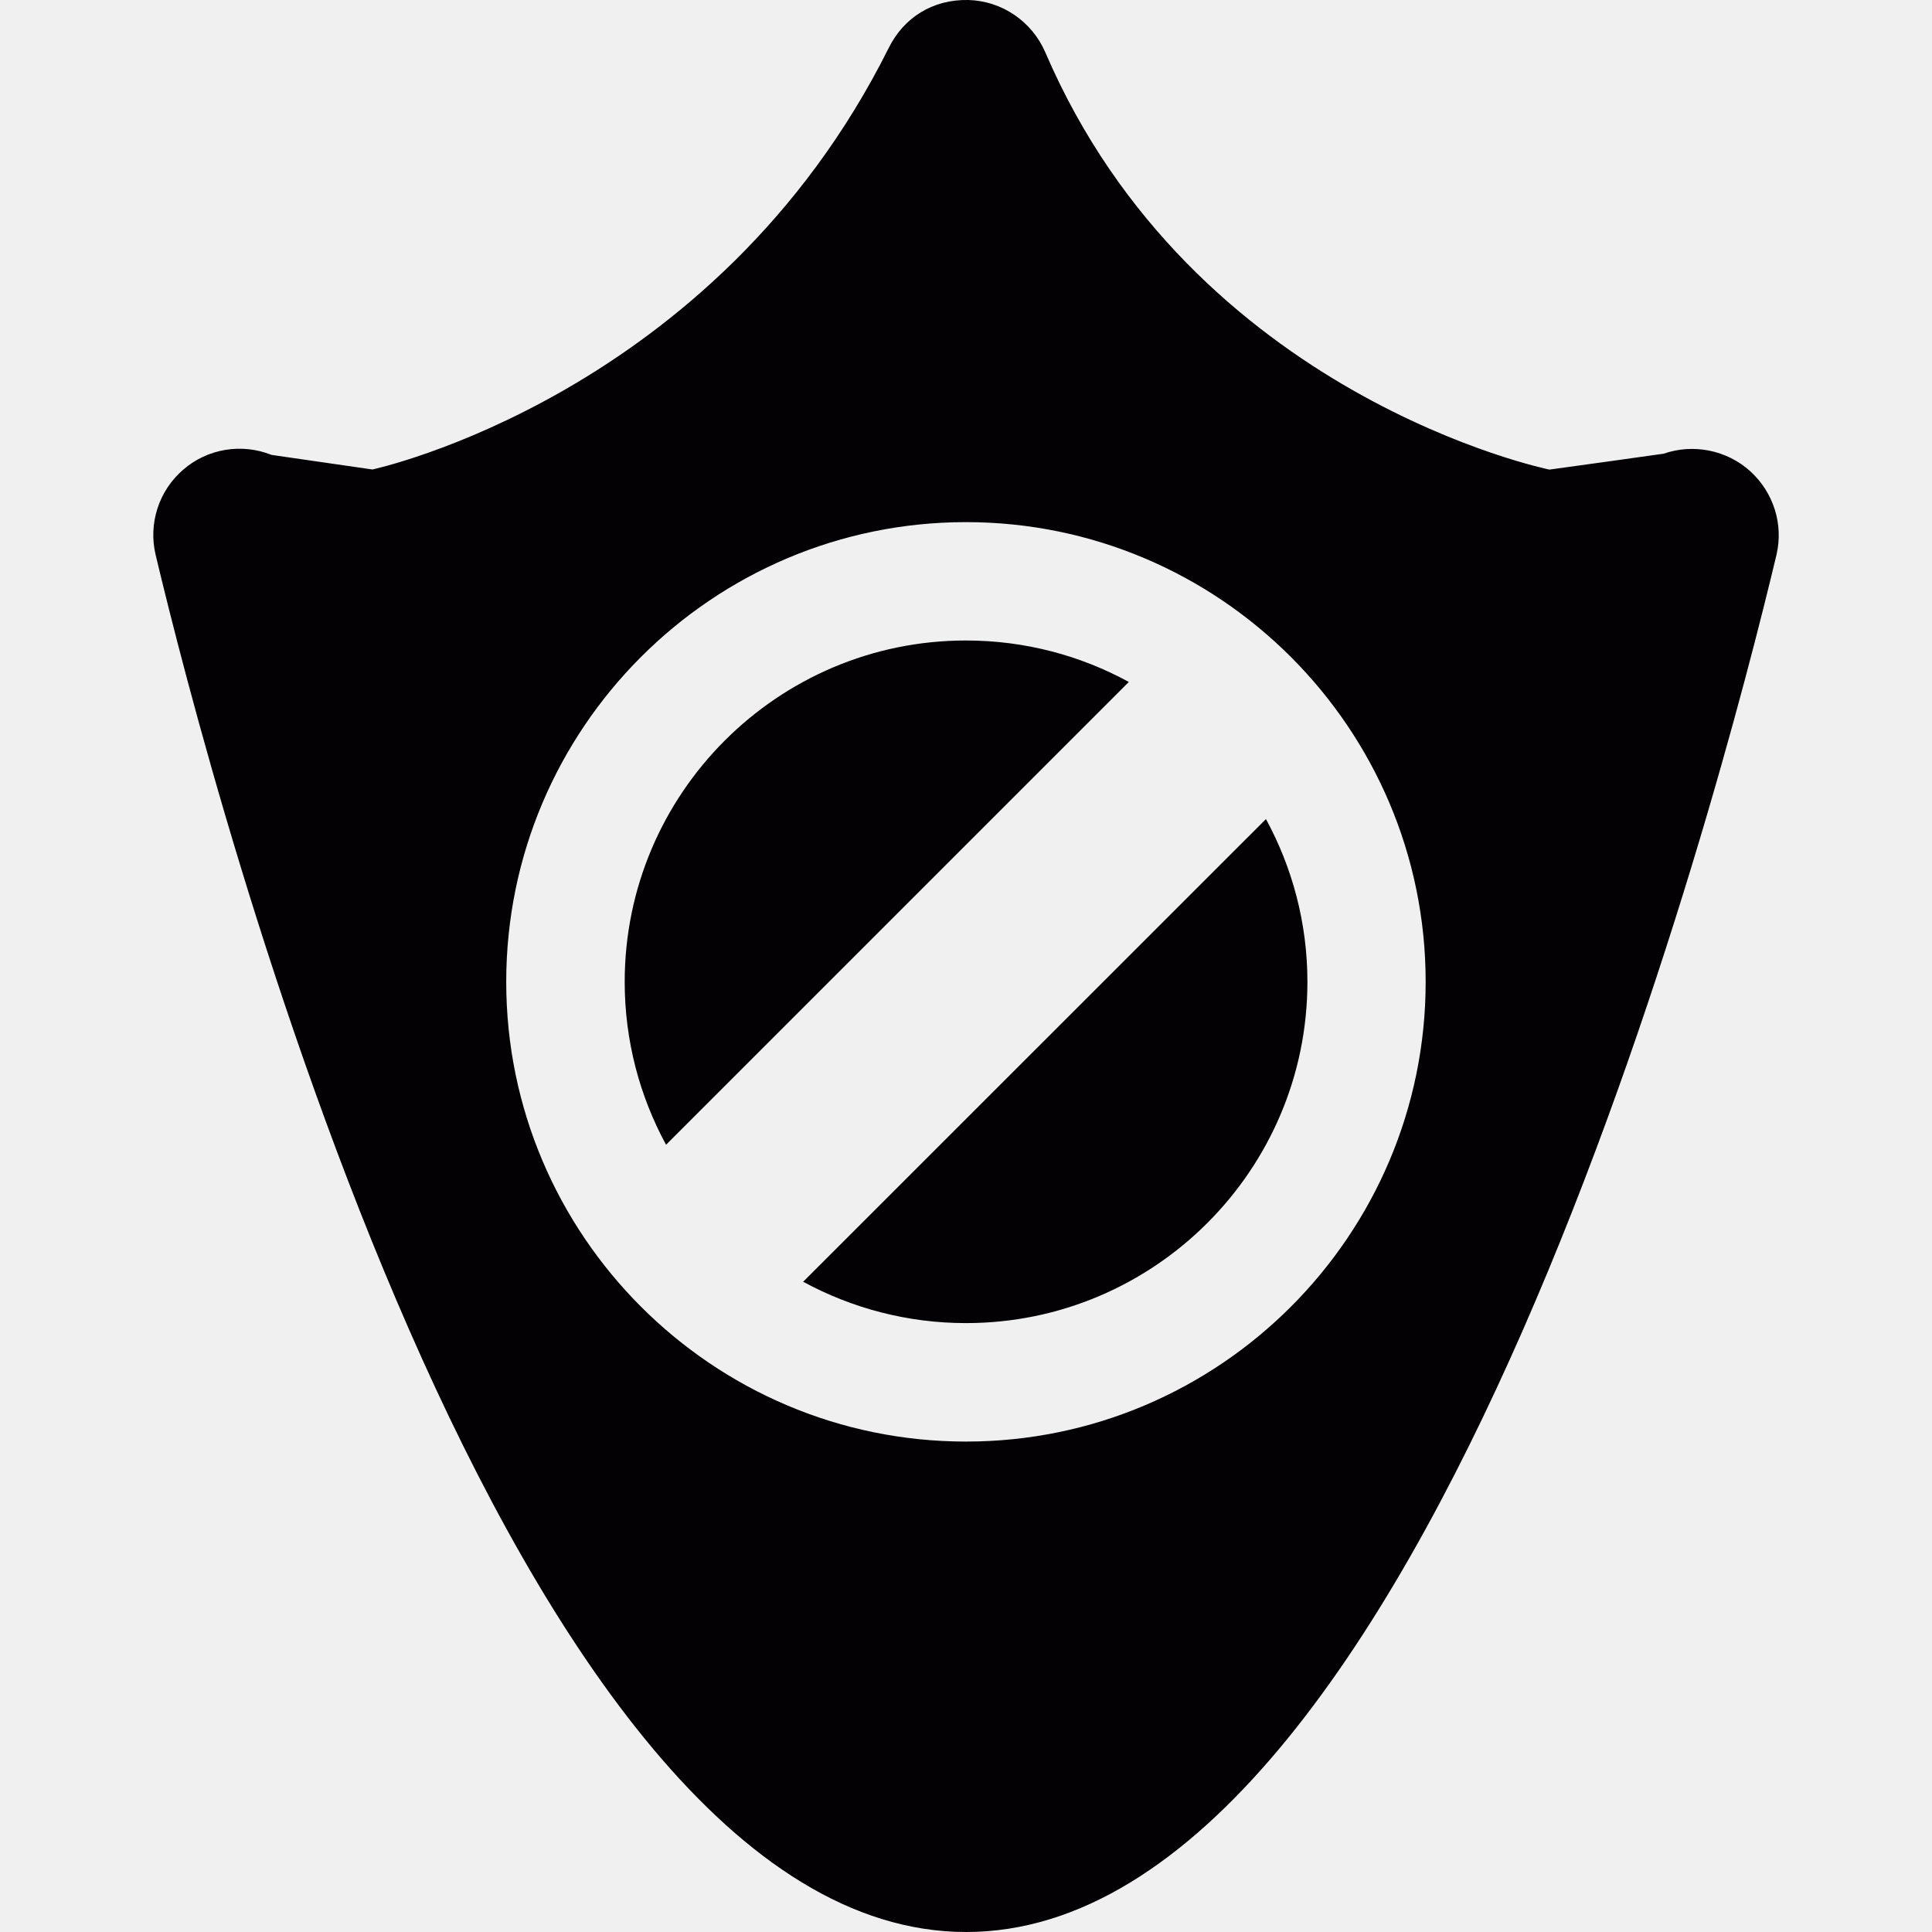
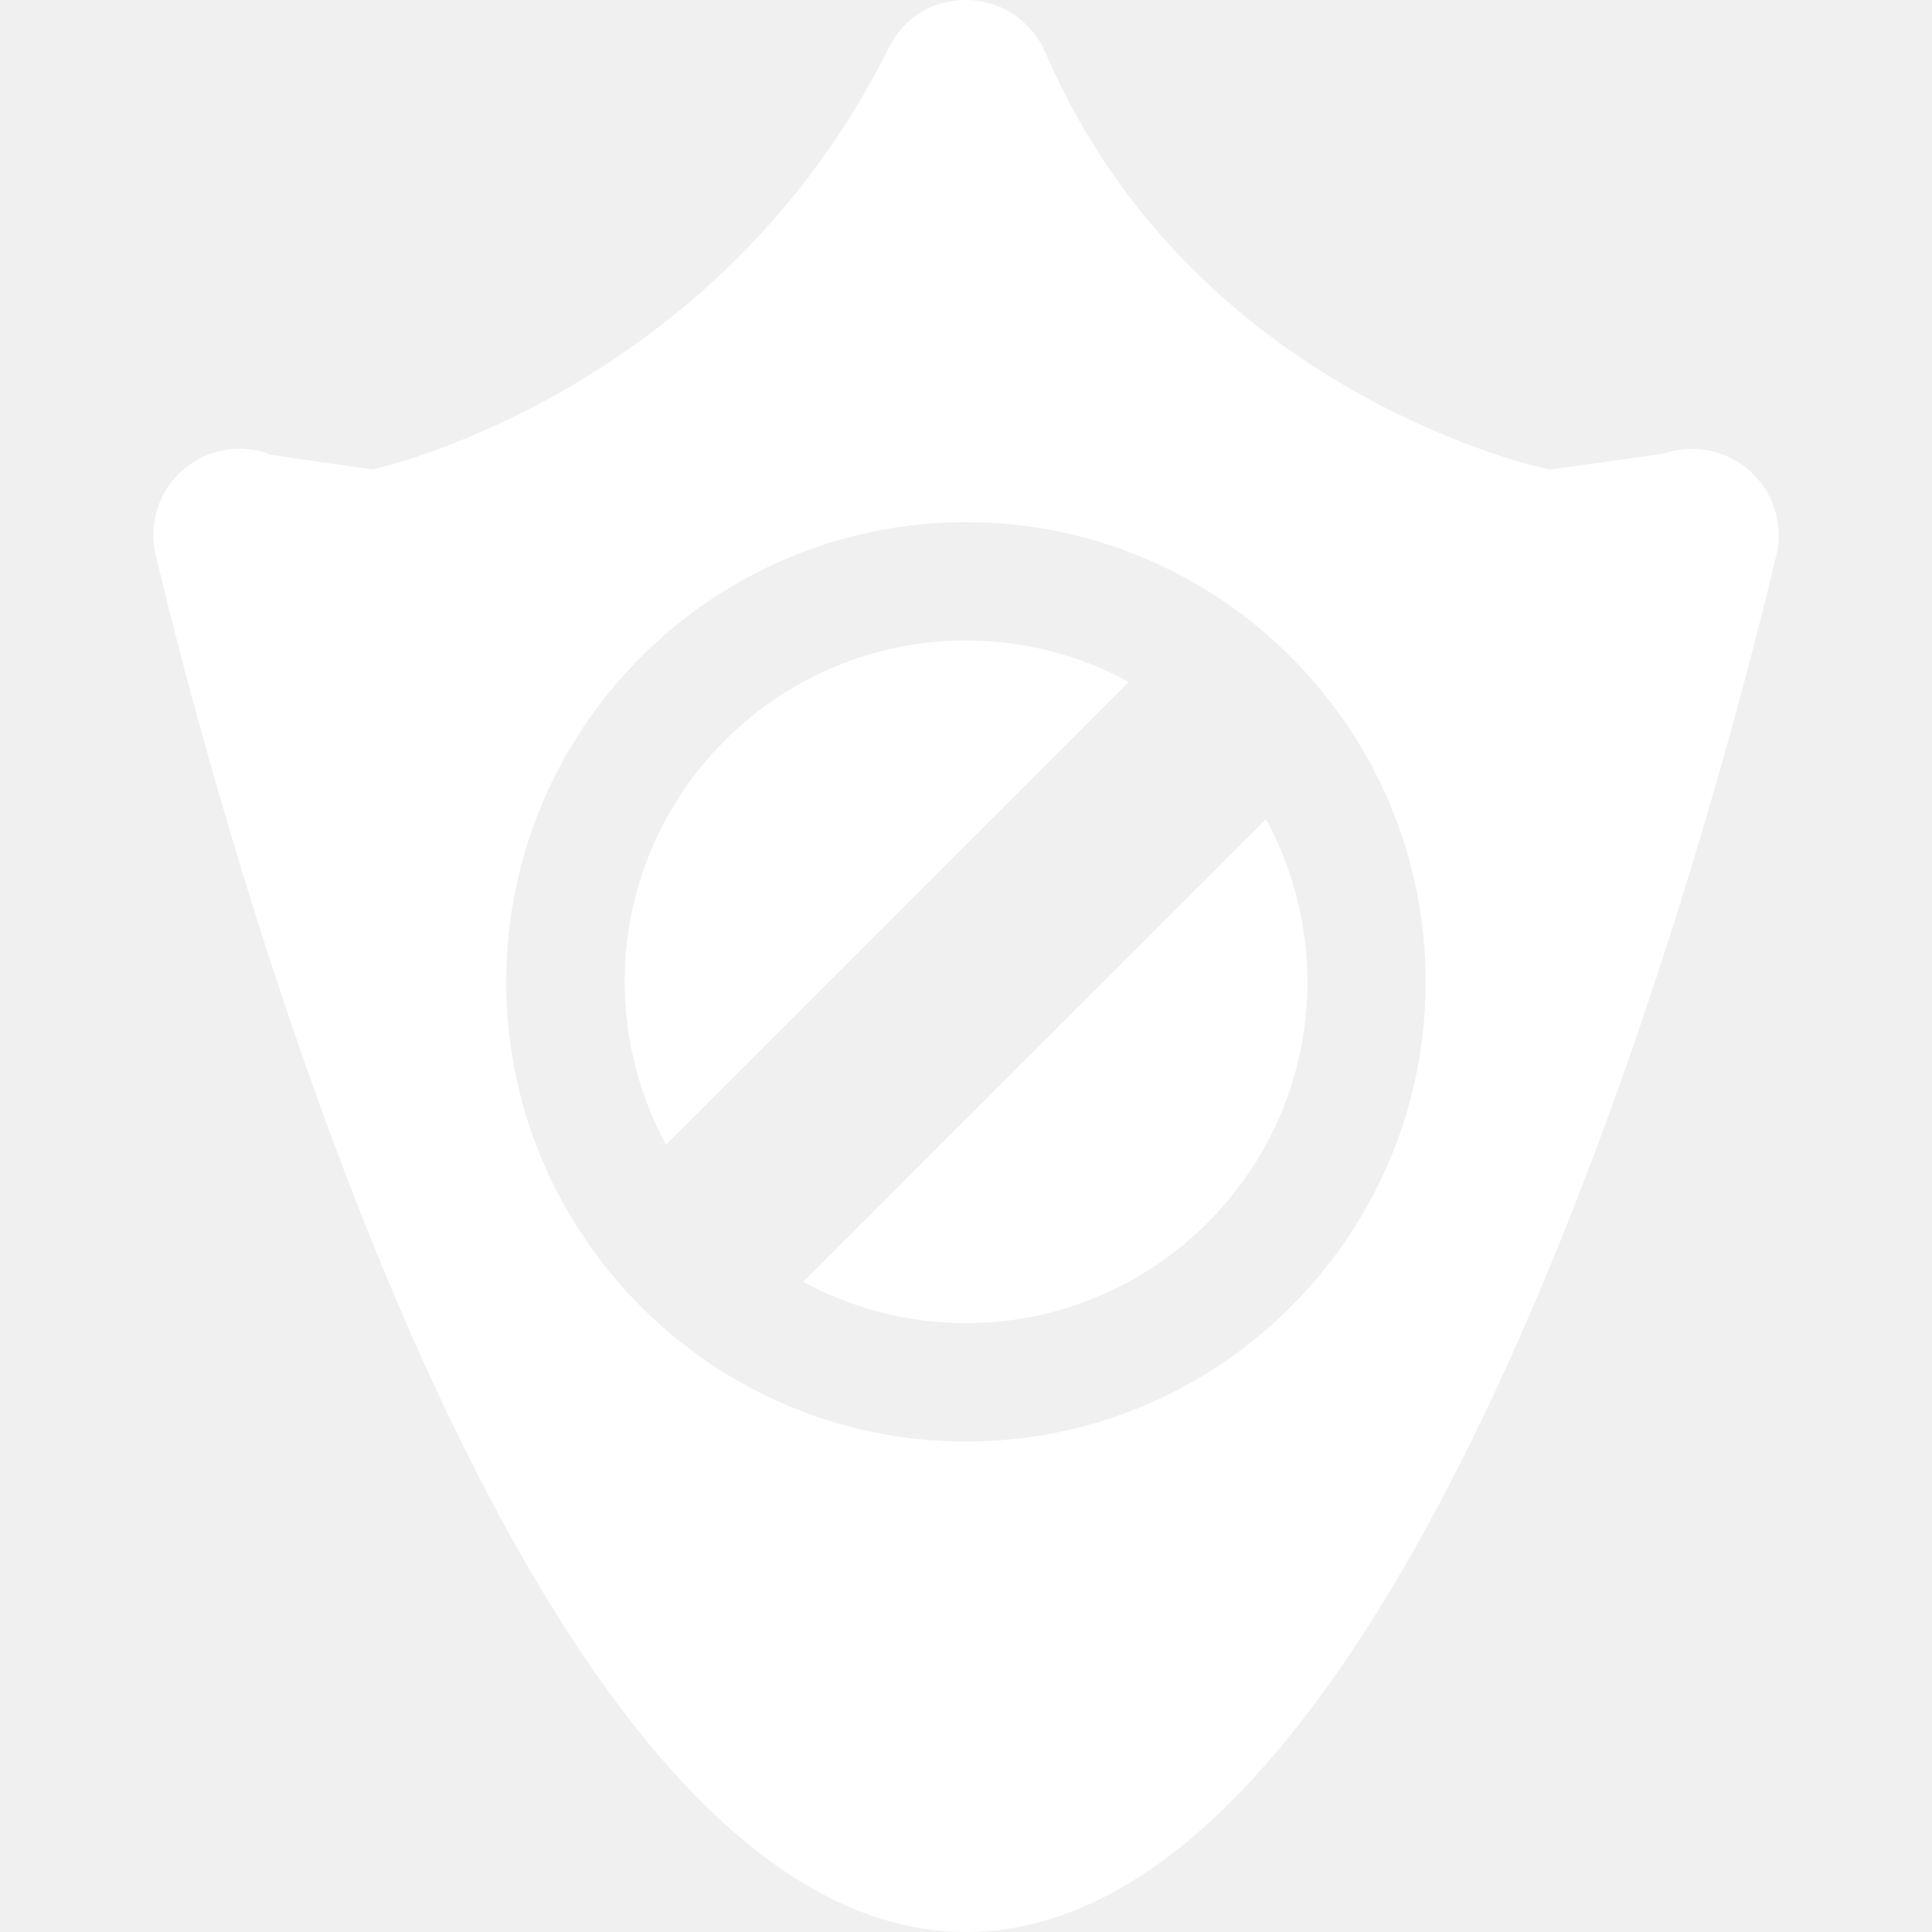
<svg xmlns="http://www.w3.org/2000/svg" version="1.1" id="Capa_1" x="0px" y="0px" viewBox="0 0 17.613 17.613" style="enable-background:new 0 0 17.613 17.613;" xml:space="preserve">
  <g>
    <g>
-       <path style="fill:#030104;" d="M8.806,5.839c-1.716,0-3.111,1.396-3.111,3.112c0,0.537,0.137,1.043,0.377,1.485l4.219-4.219    C9.849,5.976,9.344,5.839,8.806,5.839z" />
-       <path style="fill:#030104;" d="M7.322,11.685c0.442,0.24,0.948,0.377,1.485,0.377c1.716,0,3.112-1.396,3.112-3.111    c0-0.537-0.138-1.043-0.378-1.484L7.322,11.685z" />
-       <path style="fill:#030104;" d="M15.955,4.295c-0.213-0.192-0.518-0.253-0.788-0.159c-0.004,0.002-1.042,0.145-1.042,0.145    s-3.245-0.66-4.596-3.805C9.407,0.195,9.135,0.009,8.829,0C8.502-0.007,8.24,0.161,8.103,0.435C6.518,3.613,3.395,4.28,3.395,4.28    l-0.92-0.133C2.202,4.038,1.891,4.09,1.67,4.282C1.447,4.474,1.351,4.774,1.419,5.059c0.499,2.096,3.2,12.554,7.389,12.554    c4.188,0,6.888-10.458,7.387-12.554C16.261,4.78,16.168,4.488,15.955,4.295z M8.806,13.142c-2.311,0-4.191-1.881-4.191-4.191    c0-2.311,1.88-4.191,4.191-4.191s4.191,1.88,4.191,4.191C12.997,11.261,11.118,13.142,8.806,13.142z" />
+       <path style="fill:white;" d="M8.806,5.839c-1.716,0-3.111,1.396-3.111,3.112c0,0.537,0.137,1.043,0.377,1.485l4.219-4.219    C9.849,5.976,9.344,5.839,8.806,5.839z" />
+       <path style="fill:white;" d="M7.322,11.685c0.442,0.24,0.948,0.377,1.485,0.377c1.716,0,3.112-1.396,3.112-3.111    c0-0.537-0.138-1.043-0.378-1.484L7.322,11.685z" />
+       <path style="fill:white;" d="M15.955,4.295c-0.213-0.192-0.518-0.253-0.788-0.159c-0.004,0.002-1.042,0.145-1.042,0.145    s-3.245-0.66-4.596-3.805C9.407,0.195,9.135,0.009,8.829,0C8.502-0.007,8.24,0.161,8.103,0.435C6.518,3.613,3.395,4.28,3.395,4.28    l-0.92-0.133C2.202,4.038,1.891,4.09,1.67,4.282C1.447,4.474,1.351,4.774,1.419,5.059c0.499,2.096,3.2,12.554,7.389,12.554    c4.188,0,6.888-10.458,7.387-12.554C16.261,4.78,16.168,4.488,15.955,4.295z M8.806,13.142c-2.311,0-4.191-1.881-4.191-4.191    c0-2.311,1.88-4.191,4.191-4.191s4.191,1.88,4.191,4.191C12.997,11.261,11.118,13.142,8.806,13.142z" />
    </g>
  </g>
  <g>
</g>
  <g>
</g>
  <g>
</g>
  <g>
</g>
  <g>
</g>
  <g>
</g>
  <g>
</g>
  <g>
</g>
  <g>
</g>
  <g>
</g>
  <g>
</g>
  <g>
</g>
  <g>
</g>
  <g>
</g>
  <g>
</g>
</svg>
